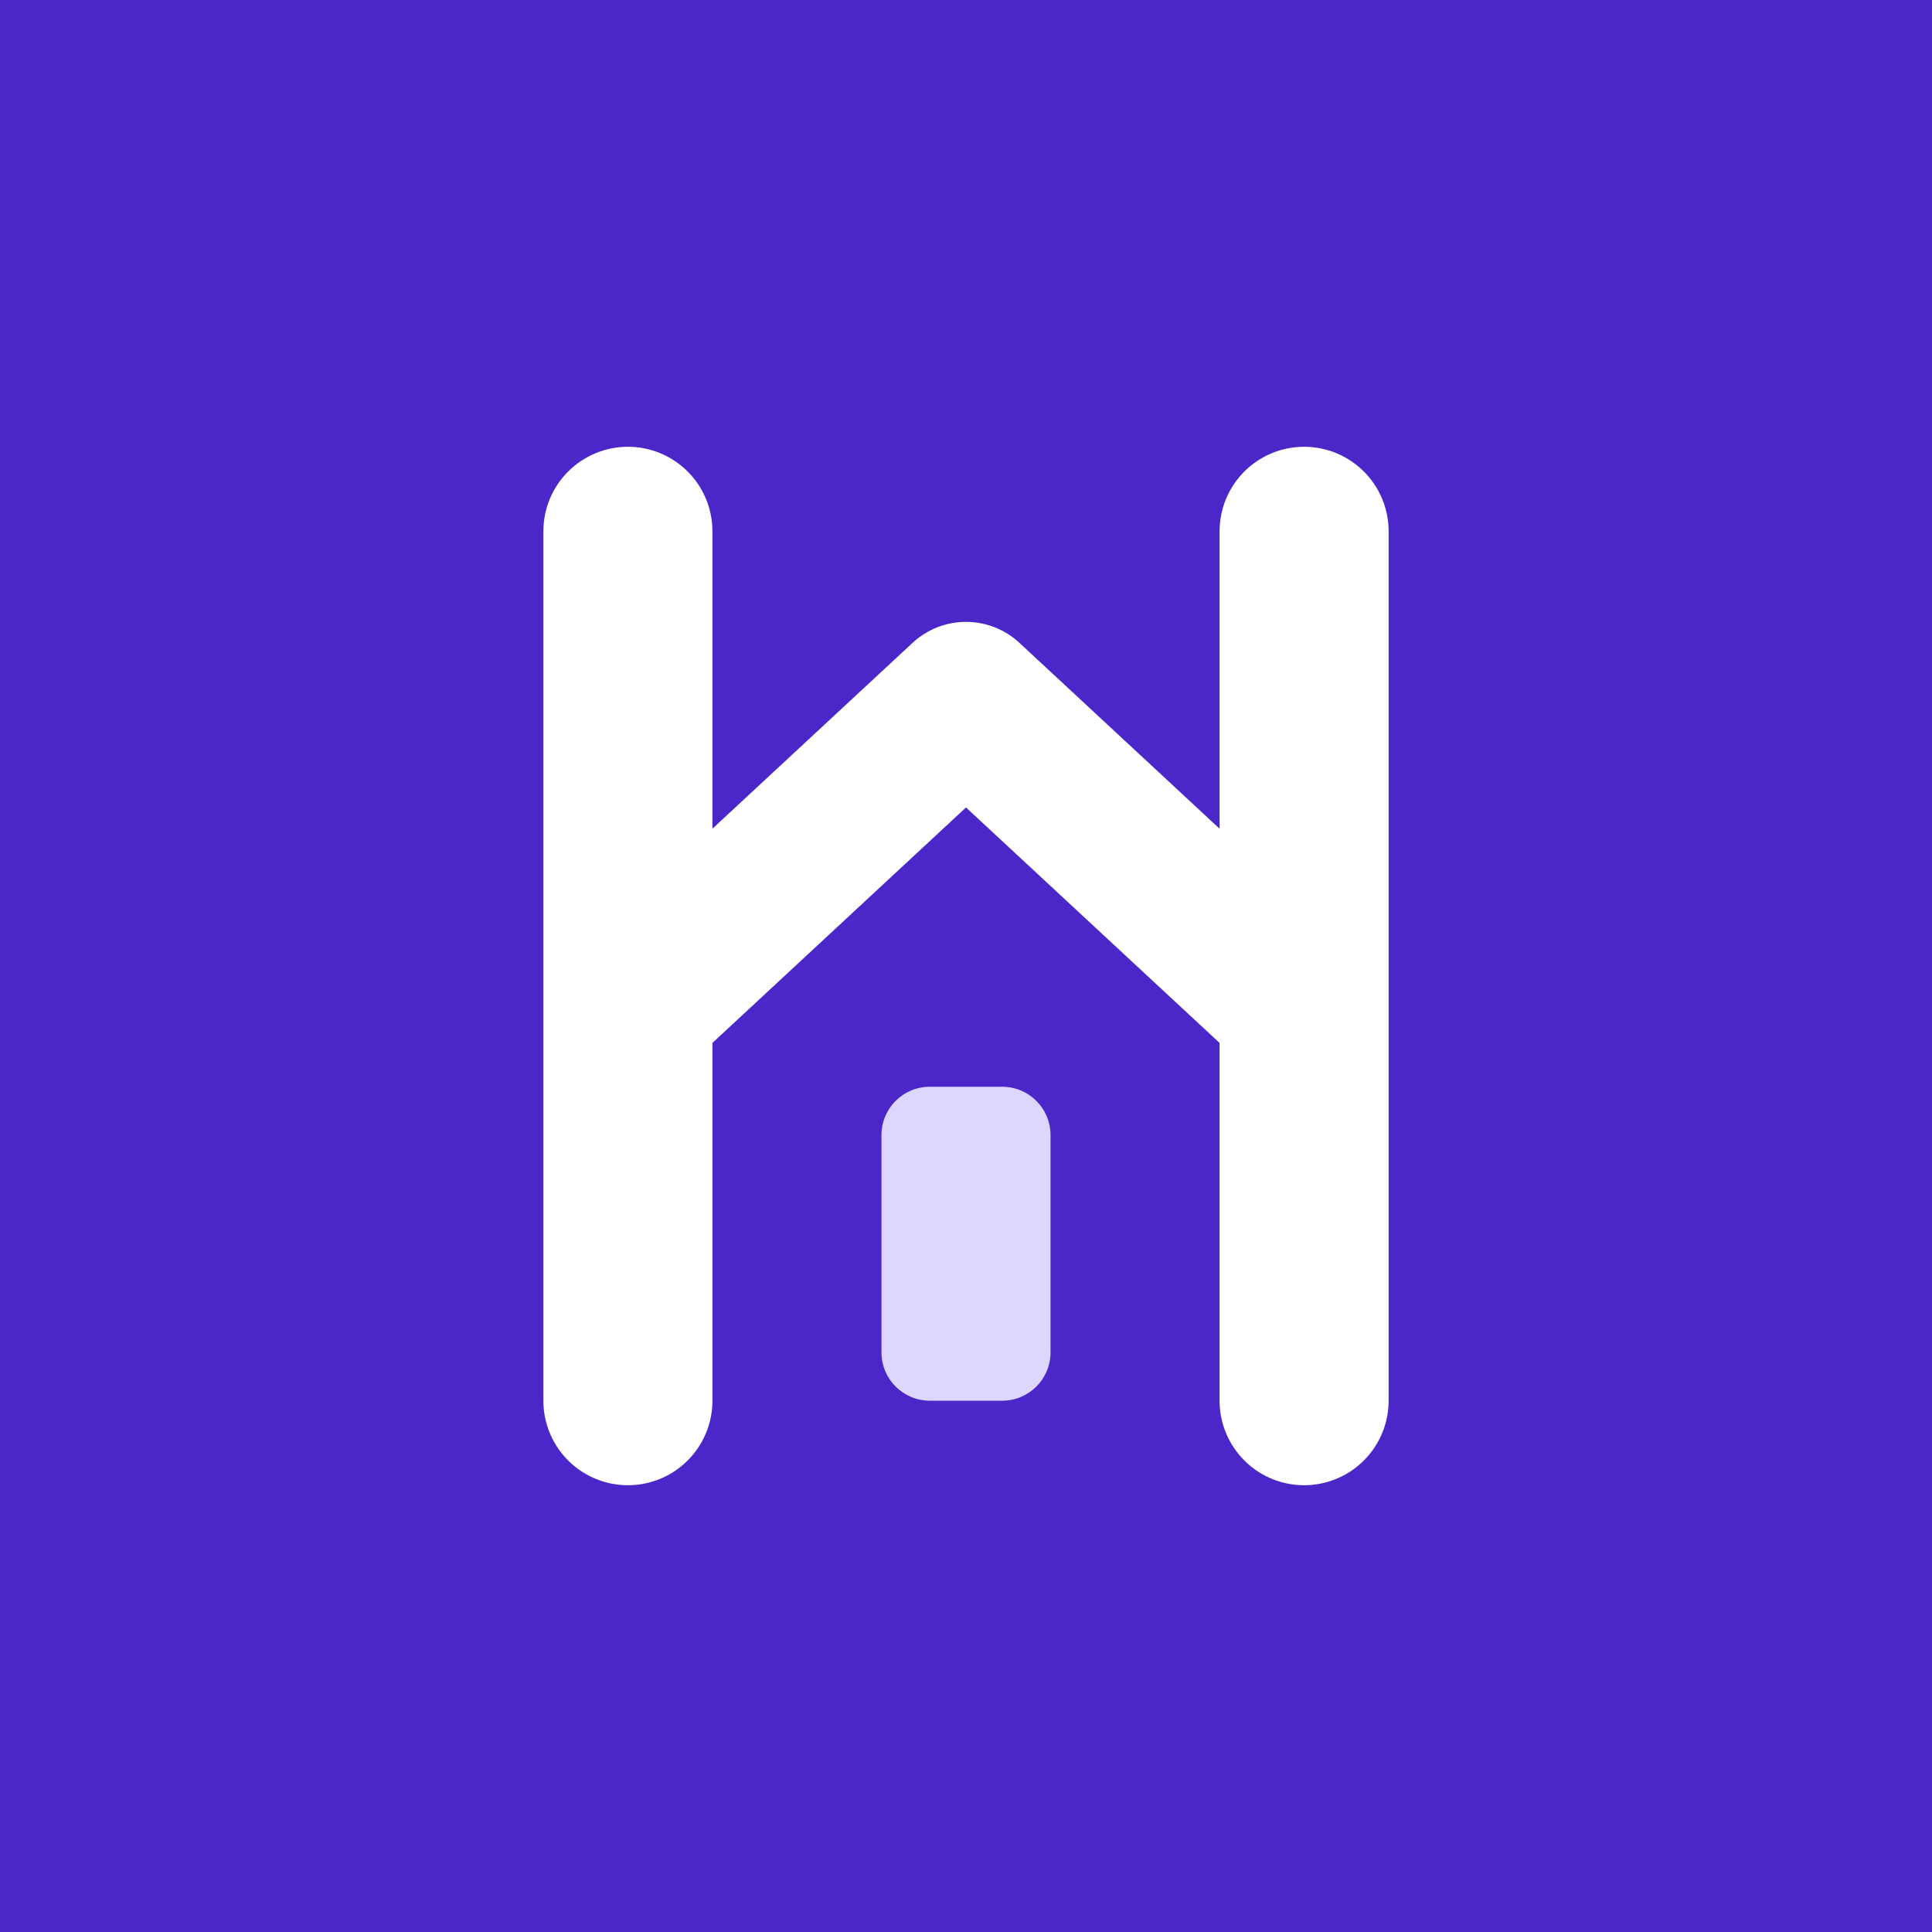
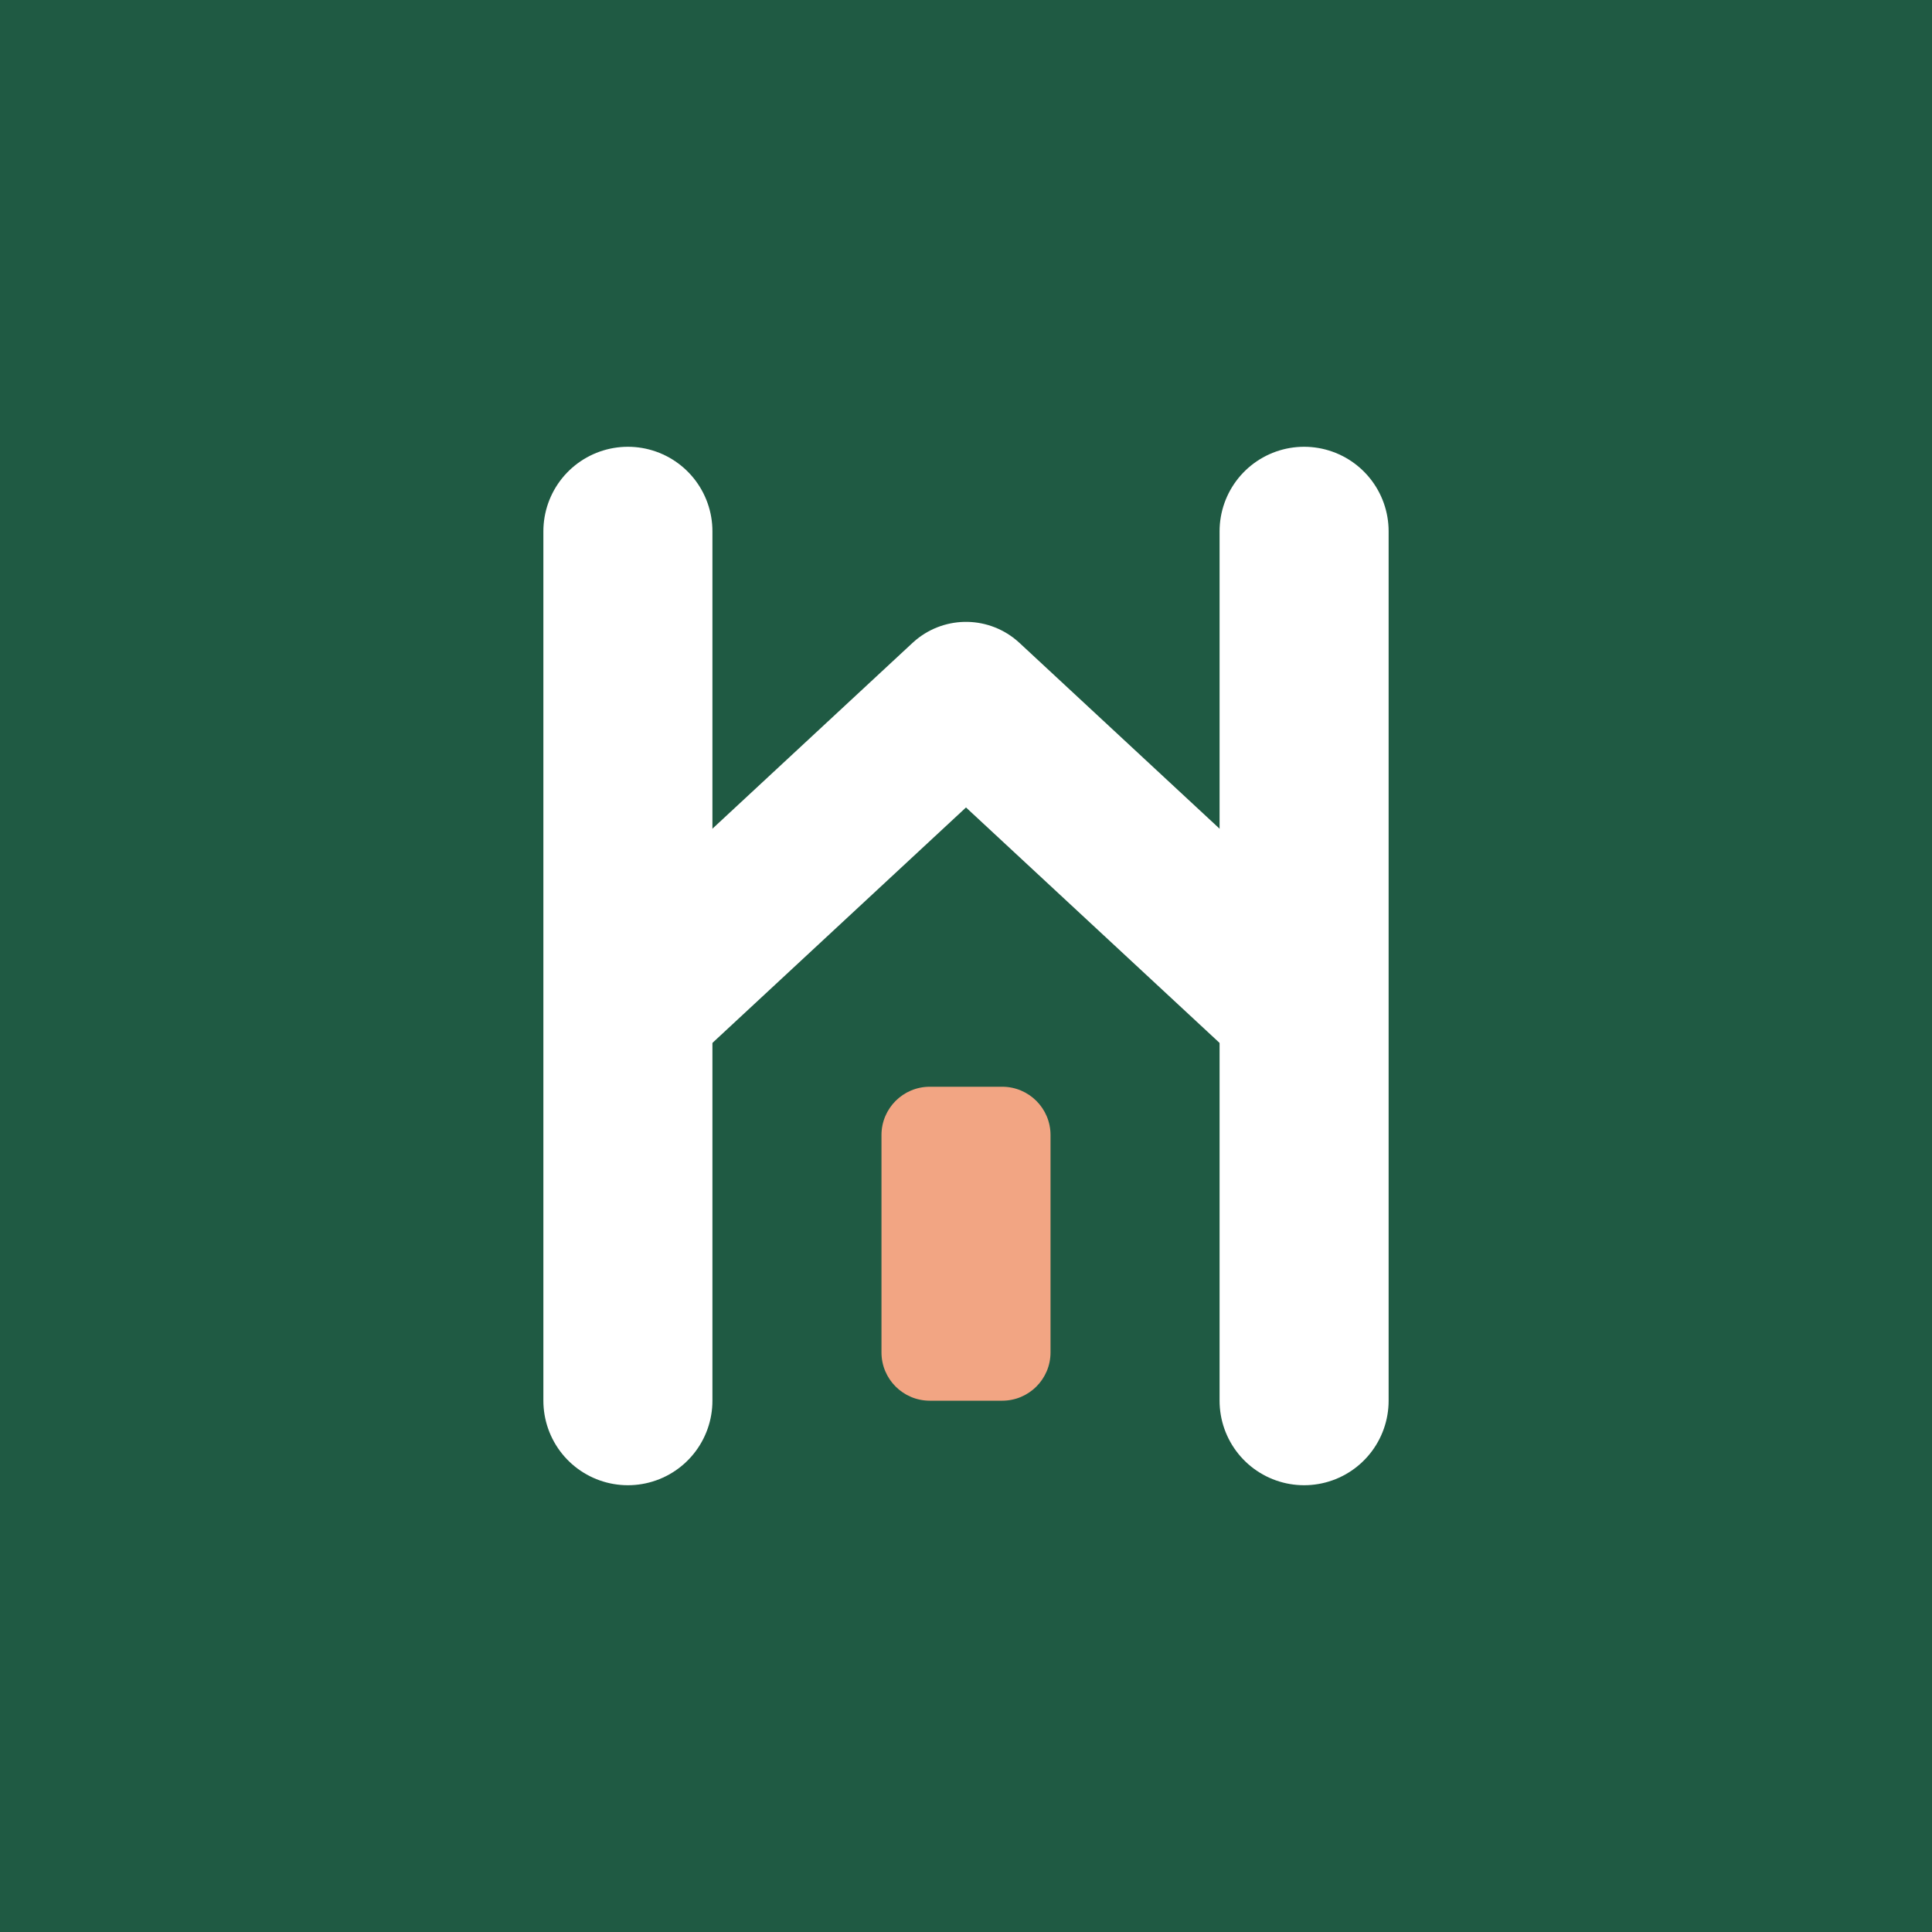
<svg xmlns="http://www.w3.org/2000/svg" viewBox="0 0 32 32" width="180" height="180">
-   <rect width="32" height="32" fill="#4B27C9" />
+   <rect width="32" height="32" fill="#1F5A43" />
  <g transform="translate(3.2 3.2) scale(0.8)">
    <g fill="none" stroke="#FFFFFF" stroke-linecap="round" stroke-linejoin="round">
      <path d="M9 7v18M23 7v18" stroke-width="3.5" />
      <path d="M9 17 16 10.5l7 6.5" stroke-width="3.25" />
    </g>
-     <rect x="14.25" y="18.5" width="3.5" height="6.5" rx="1" fill="#DDD6FE" />
+     <rect x="14.25" y="18.5" width="3.5" height="6.5" rx="1" fill="#F2A583" />
  </g>
</svg>
